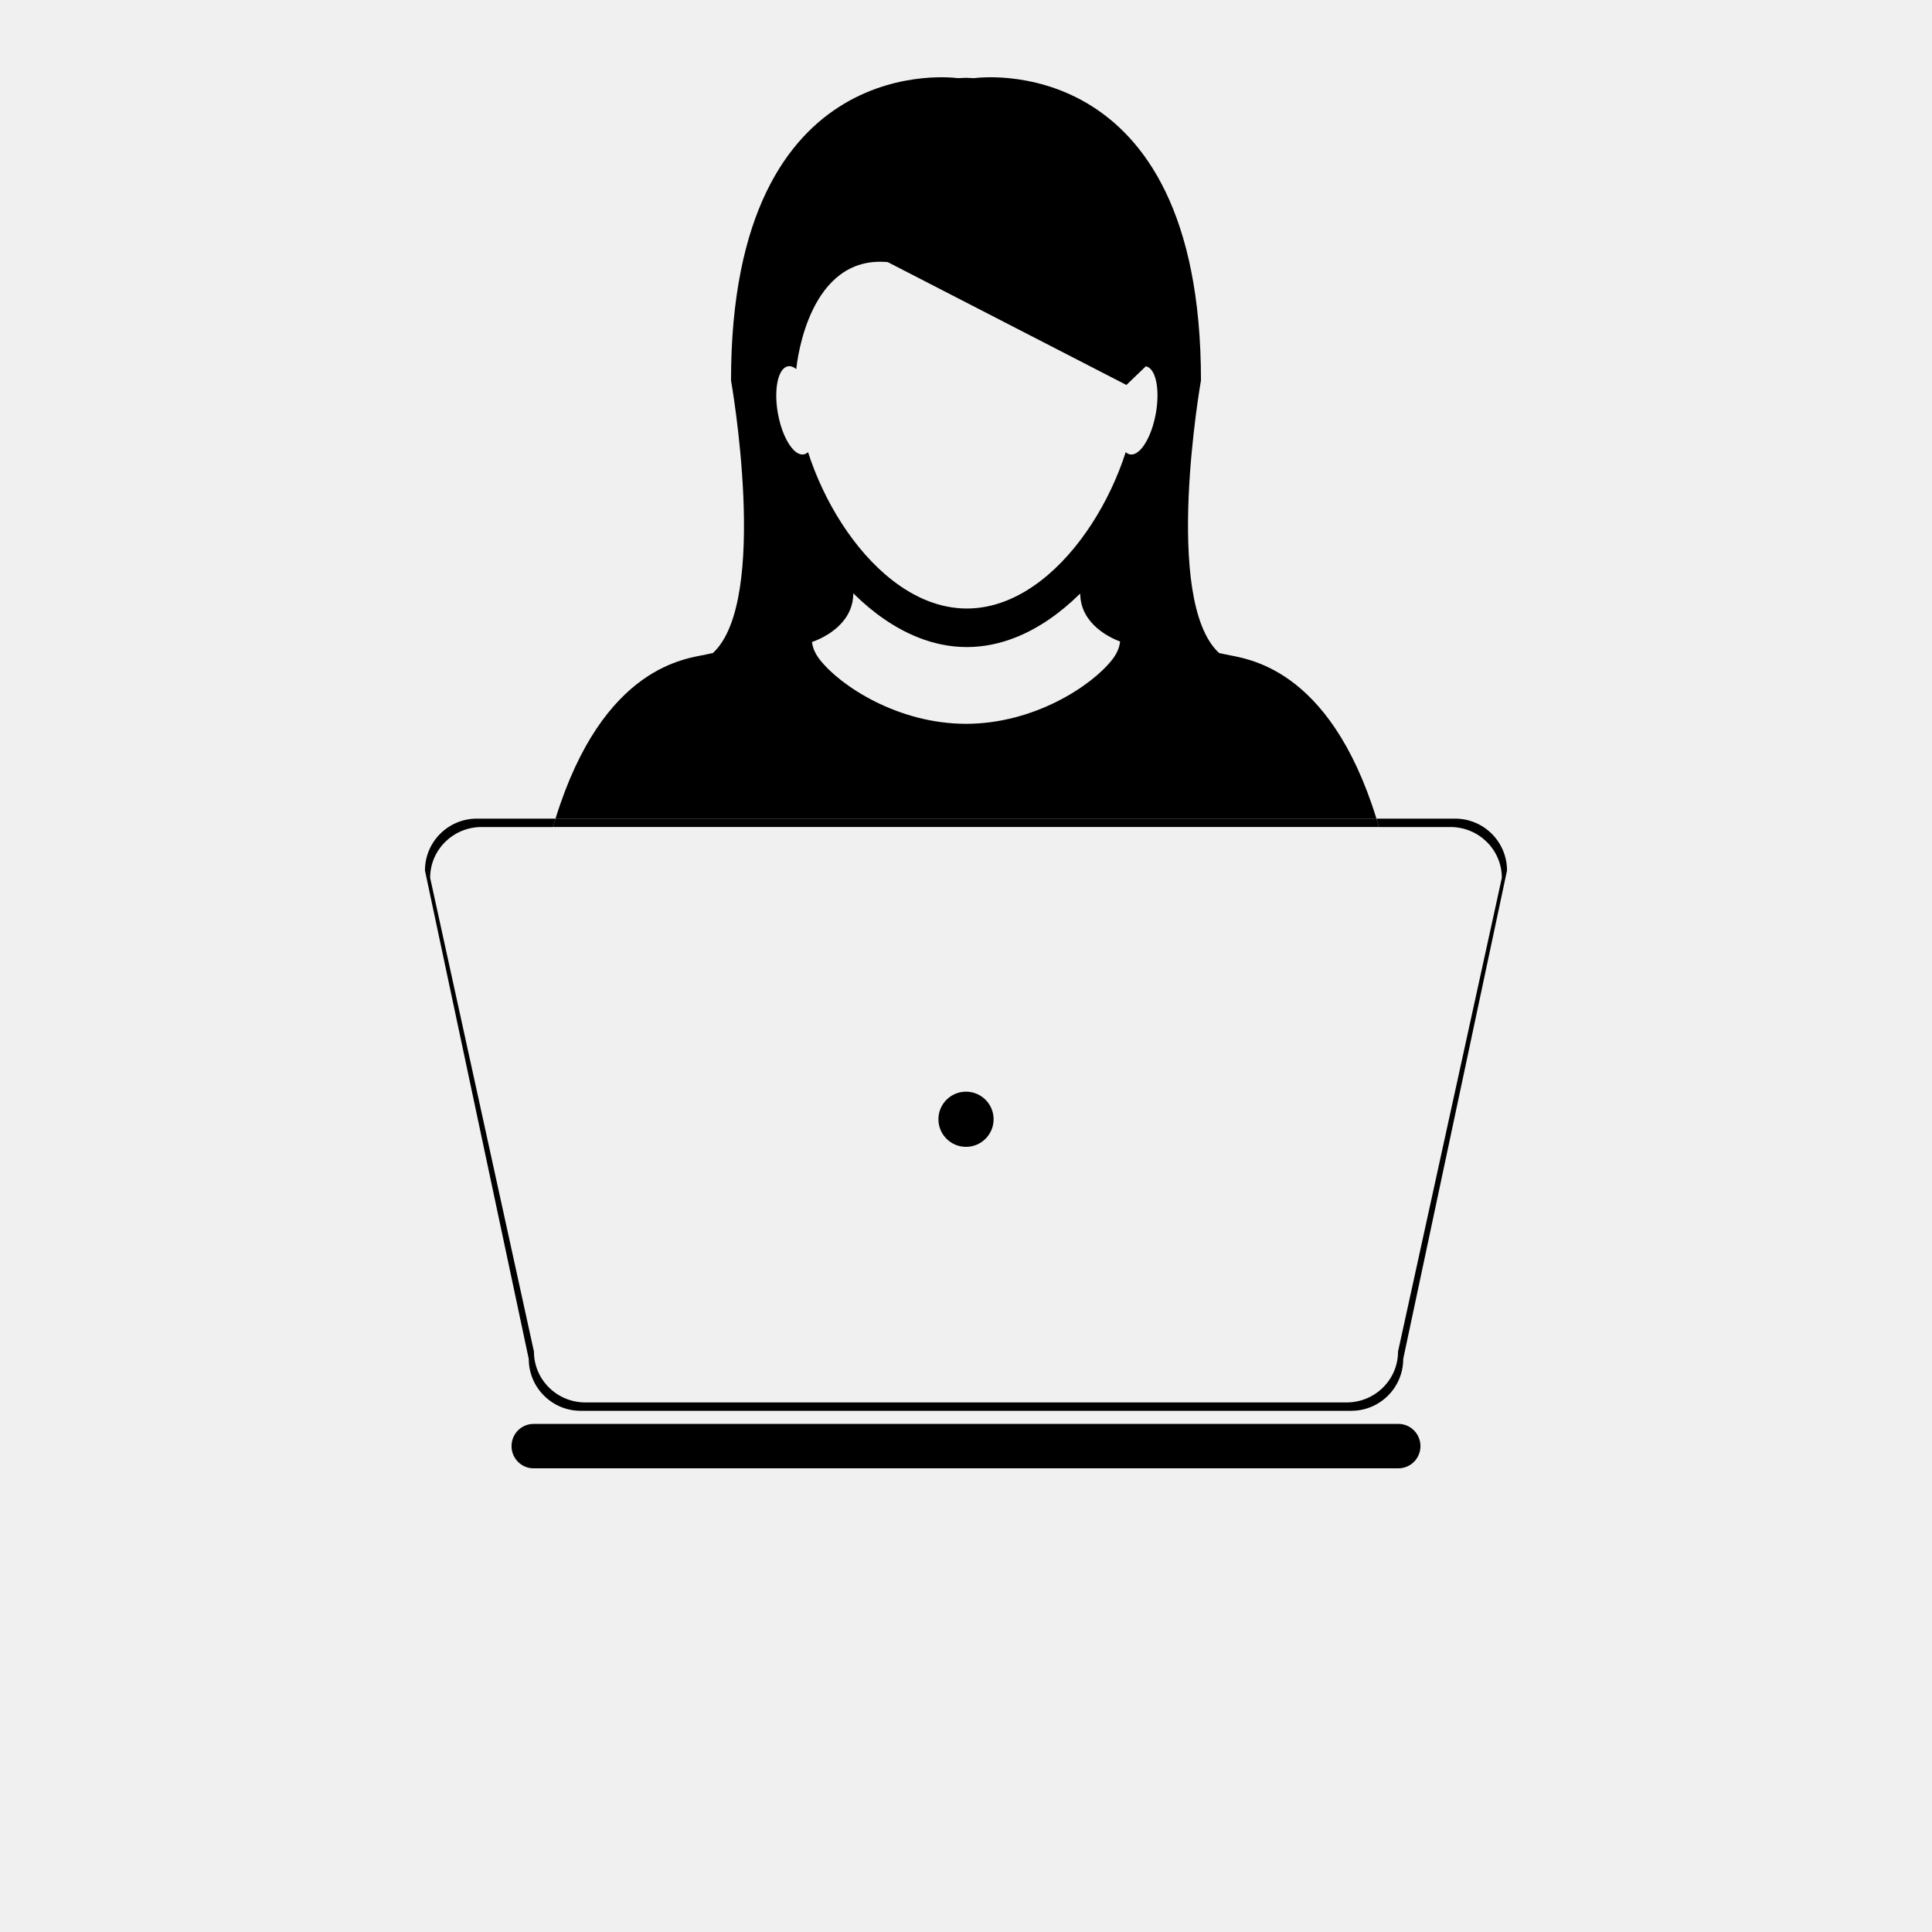
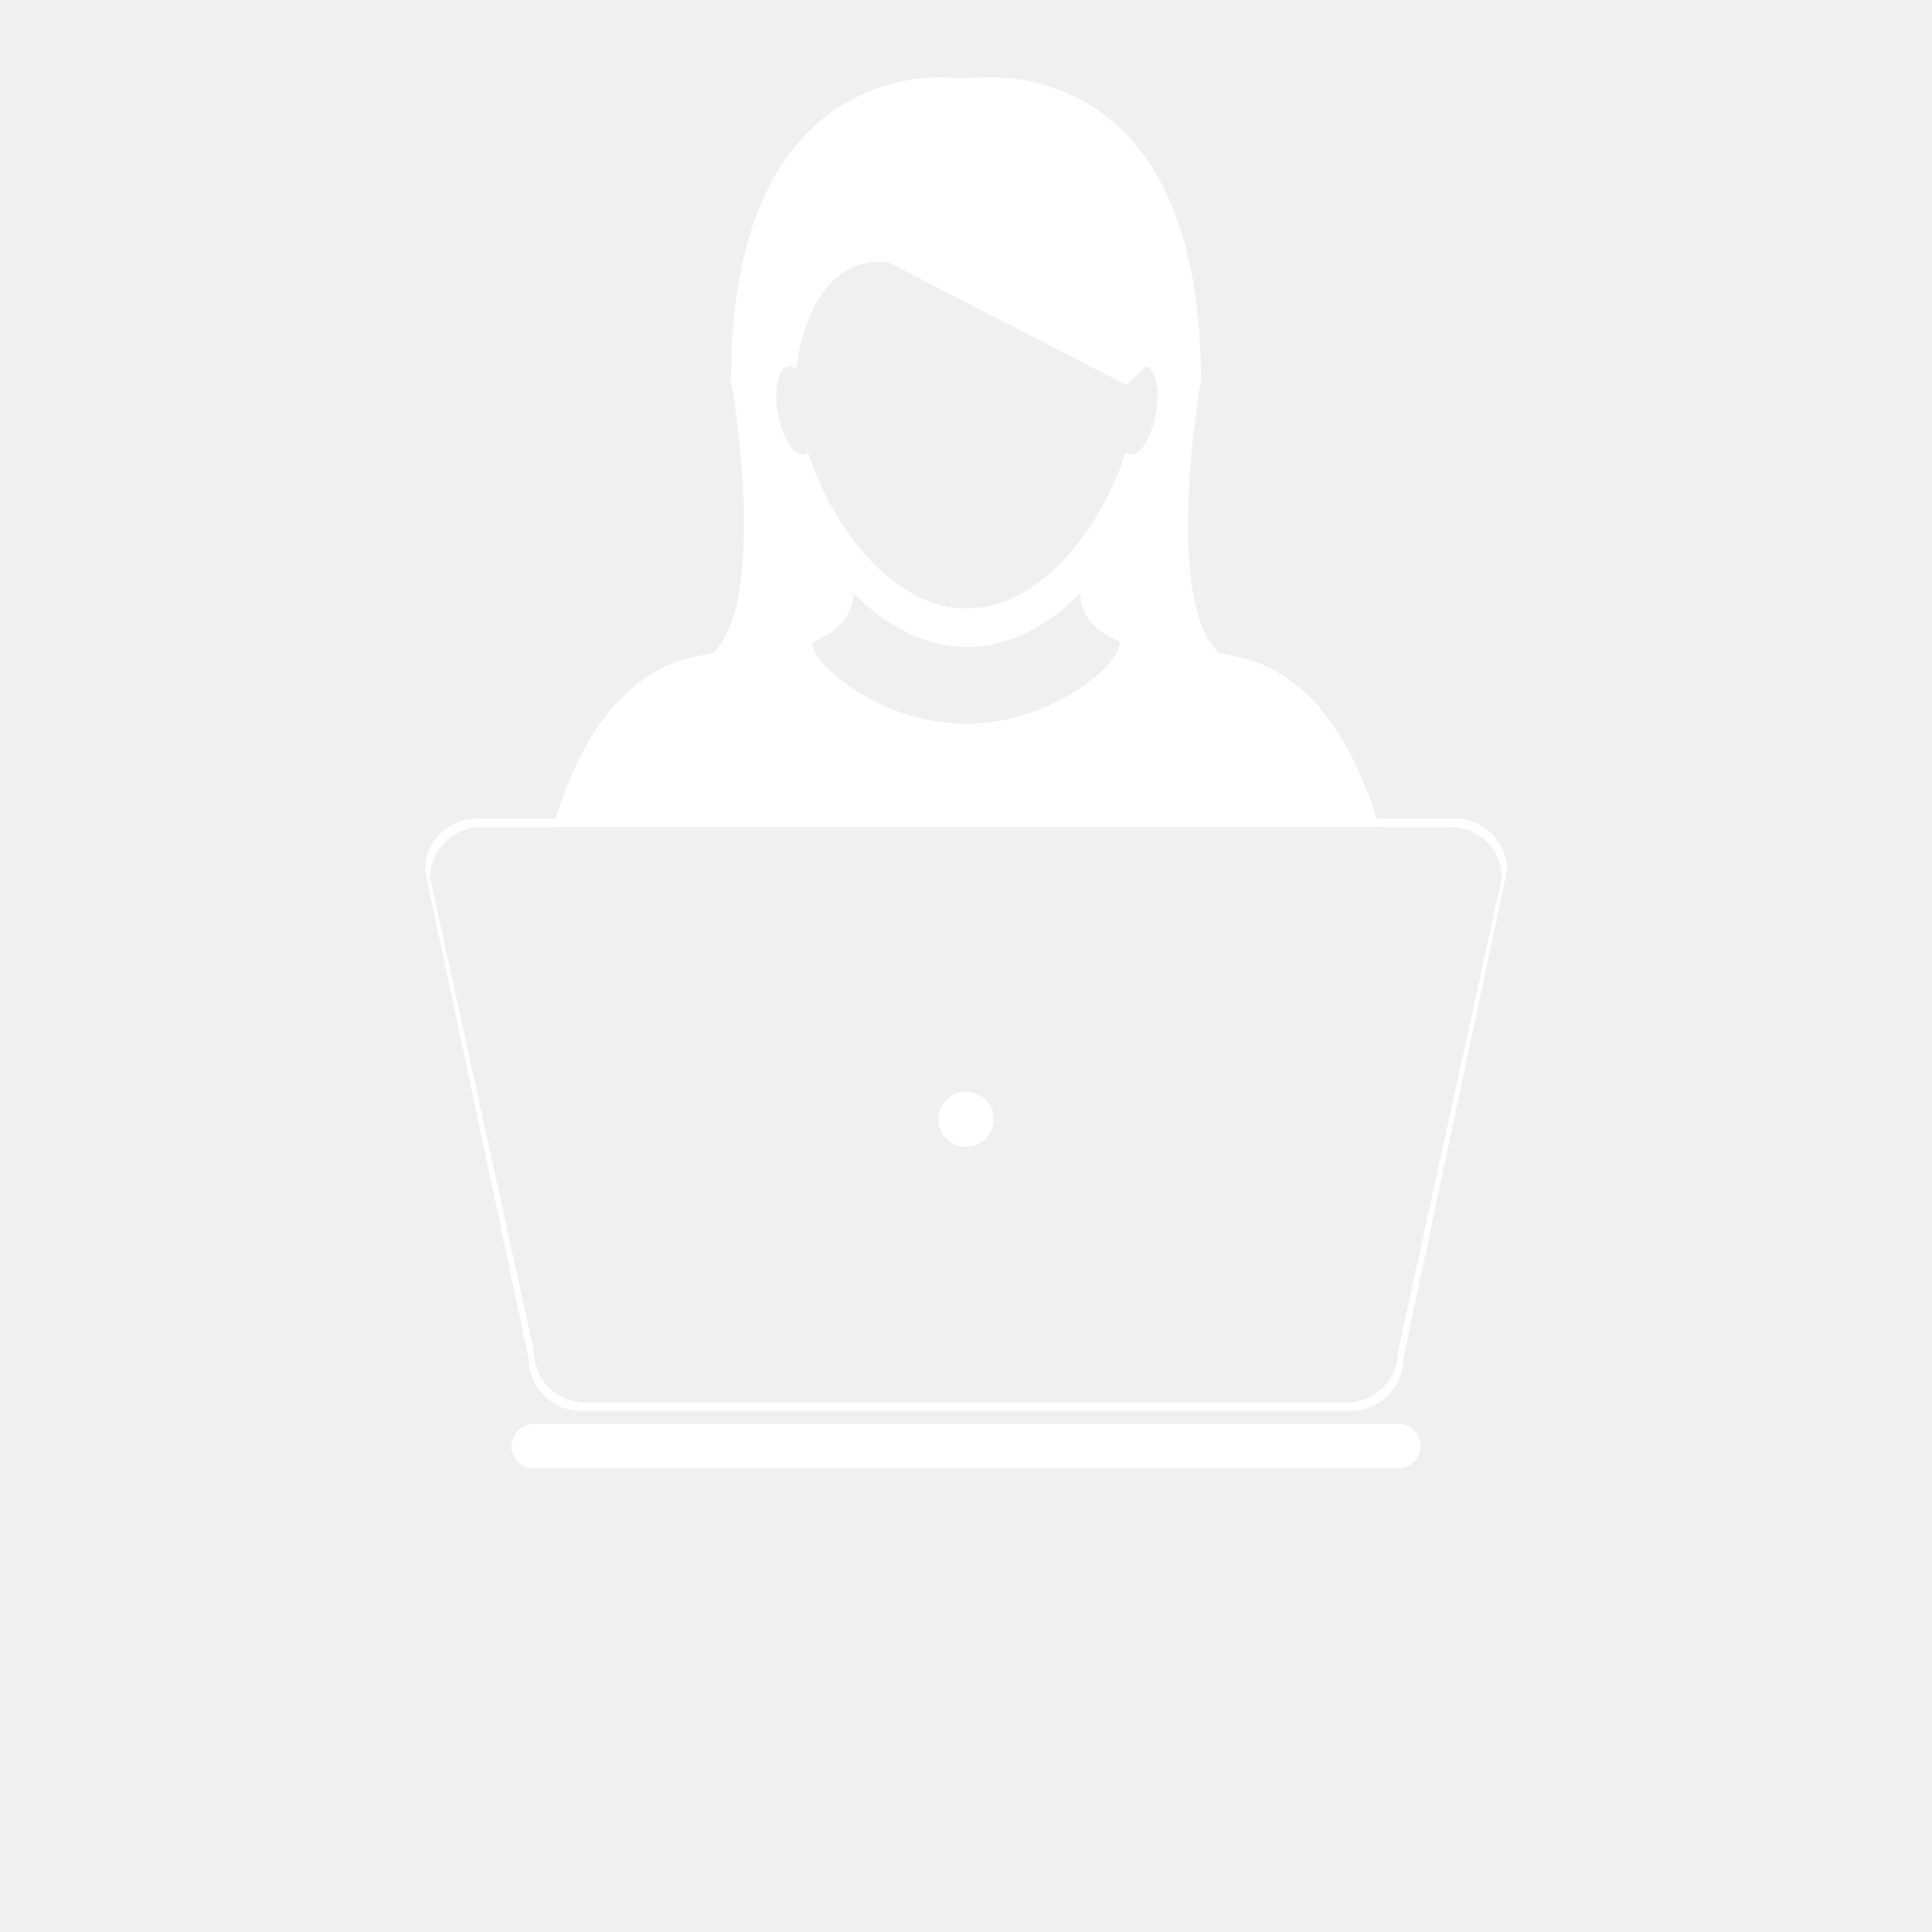
<svg xmlns="http://www.w3.org/2000/svg" width="700" height="700" viewBox="0 0 700 700" fill="none">
-   <path d="M360 405.53C360 411.05 355.523 415.526 350.004 415.526C344.484 415.526 340.008 411.05 340.008 405.53C340.008 400.007 344.484 395.534 350.004 395.534C355.523 395.534 360 400.007 360 405.53Z" fill="black" />
-   <path d="M506.68 515.91H193.32C188.906 515.91 185.336 519.516 185.336 523.957C185.332 528.398 188.906 532 193.32 532H506.68C511.086 532 514.661 528.394 514.661 523.953C514.645 519.519 511.078 515.91 506.684 515.91H506.68Z" fill="black" />
-   <path d="M444.09 237.11C443.301 236.926 442.5 236.758 441.692 236.602C421.032 217.516 435.133 137.829 435.133 137.829C435.133 16.369 352.969 28.319 352.969 28.319C351.977 28.268 350.985 28.229 350 28.194C349.016 28.229 348.024 28.268 347.02 28.319C347.02 28.319 264.864 16.37 264.864 137.829C264.864 137.829 278.966 217.513 258.305 236.602C257.493 236.758 256.7 236.926 255.907 237.11C249.219 238.673 218.587 240.696 201.278 296.594H498.708C481.407 240.696 450.77 238.672 444.087 237.11H444.09ZM405.805 232.61C405.535 234.841 404.551 236.985 402.965 239.012C395.524 248.52 374.629 262.25 350 262.25C325.371 262.25 304.473 248.52 297.035 239.012C295.449 236.985 294.465 234.84 294.195 232.61C294.57 232.485 295.422 232.18 296.547 231.676C297.008 231.465 297.512 231.223 298.047 230.942C302.543 228.59 309.164 223.645 309.164 214.977H309.168C316.281 222.016 324.18 227.594 332.621 230.942C338.301 233.2 344.219 234.442 350.312 234.442C356.398 234.442 362.32 233.192 367.996 230.942C376.355 227.626 384.195 222.122 391.246 215.169C391.297 215.192 391.347 215.212 391.387 215.235C391.566 226.411 402.778 231.305 405.809 232.426C405.816 232.481 405.816 232.544 405.805 232.61L405.805 232.61ZM418.778 149.809C417.657 156.11 415.192 161.293 412.579 163.512C411.532 164.399 410.469 164.813 409.438 164.633C408.86 164.532 408.341 164.254 407.872 163.809C402.11 181.75 391.071 199.625 377.161 210.364C369.04 216.637 359.934 220.477 350.321 220.477C340.637 220.477 331.481 216.59 323.325 210.25C309.477 199.496 298.513 181.684 292.766 163.809C292.297 164.25 291.77 164.532 291.199 164.633C290.008 164.84 288.758 164.246 287.559 163.043C285.129 160.618 282.91 155.704 281.852 149.805C280.469 142.048 281.567 135.2 284.297 133.239C284.668 132.97 285.071 132.79 285.5 132.712C286.481 132.544 287.504 132.919 288.508 133.731H288.512C288.512 133.728 288.516 133.642 288.535 133.489C288.883 130.118 293.367 92.344 321.648 94.966L408.125 139.482L415.149 132.717C415.395 132.76 415.625 132.842 415.856 132.947C418.938 134.392 420.254 141.596 418.778 149.81L418.778 149.809Z" fill="black" />
-   <path d="M210.39 511.16H489.61C499.993 511.16 508.415 502.742 508.415 492.355L546.02 315.405C546.02 305.022 537.602 296.604 527.215 296.604H498.715C499.024 297.608 499.344 298.585 499.641 299.624C499.645 299.635 499.652 299.639 499.652 299.647H525.523C535.8 299.647 544.144 307.897 544.144 318.053L506.531 489.713C506.531 499.877 498.203 508.127 487.91 508.127H212.081C201.792 508.127 193.46 499.877 193.46 489.713L155.85 318.053C155.85 307.889 164.19 299.647 174.475 299.647H200.342C200.346 299.643 200.346 299.635 200.346 299.624C200.655 298.581 200.967 297.608 201.276 296.604H172.772C162.389 296.604 153.971 305.022 153.971 315.405L191.576 492.365C191.58 502.744 199.998 511.162 210.385 511.162L210.39 511.16Z" fill="black" />
-   <path d="M200.34 299.64H499.64C499.64 299.636 499.636 299.628 499.628 299.617C499.331 298.574 499.011 297.601 498.703 296.597H201.273C200.964 297.601 200.651 298.578 200.343 299.617C200.343 299.628 200.343 299.632 200.335 299.64H200.34Z" fill="black" />
+   <path d="M360 405.53C360 411.05 355.523 415.526 350.004 415.526C344.484 415.526 340.008 411.05 340.008 405.53C340.008 400.007 344.484 395.534 350.004 395.534C355.523 395.534 360 400.007 360 405.53Z" fill="white" />
+   <path d="M506.68 515.91H193.32C188.906 515.91 185.336 519.516 185.336 523.957C185.332 528.398 188.906 532 193.32 532H506.68C511.086 532 514.661 528.394 514.661 523.953C514.645 519.519 511.078 515.91 506.684 515.91H506.68Z" fill="white" />
+   <path d="M444.09 237.11C443.301 236.926 442.5 236.758 441.692 236.602C421.032 217.516 435.133 137.829 435.133 137.829C435.133 16.369 352.969 28.319 352.969 28.319C351.977 28.268 350.985 28.229 350 28.194C349.016 28.229 348.024 28.268 347.02 28.319C347.02 28.319 264.864 16.37 264.864 137.829C264.864 137.829 278.966 217.513 258.305 236.602C257.493 236.758 256.7 236.926 255.907 237.11C249.219 238.673 218.587 240.696 201.278 296.594H498.708C481.407 240.696 450.77 238.672 444.087 237.11H444.09ZM405.805 232.61C405.535 234.841 404.551 236.985 402.965 239.012C395.524 248.52 374.629 262.25 350 262.25C325.371 262.25 304.473 248.52 297.035 239.012C295.449 236.985 294.465 234.84 294.195 232.61C294.57 232.485 295.422 232.18 296.547 231.676C297.008 231.465 297.512 231.223 298.047 230.942C302.543 228.59 309.164 223.645 309.164 214.977H309.168C316.281 222.016 324.18 227.594 332.621 230.942C338.301 233.2 344.219 234.442 350.312 234.442C356.398 234.442 362.32 233.192 367.996 230.942C376.355 227.626 384.195 222.122 391.246 215.169C391.297 215.192 391.347 215.212 391.387 215.235C391.566 226.411 402.778 231.305 405.809 232.426C405.816 232.481 405.816 232.544 405.805 232.61ZM418.778 149.809C417.657 156.11 415.192 161.293 412.579 163.512C411.532 164.399 410.469 164.813 409.438 164.633C408.86 164.532 408.341 164.254 407.872 163.809C402.11 181.75 391.071 199.625 377.161 210.364C369.04 216.637 359.934 220.477 350.321 220.477C340.637 220.477 331.481 216.59 323.325 210.25C309.477 199.496 298.513 181.684 292.766 163.809C292.297 164.25 291.77 164.532 291.199 164.633C290.008 164.84 288.758 164.246 287.559 163.043C285.129 160.618 282.91 155.704 281.852 149.805C280.469 142.048 281.567 135.2 284.297 133.239C284.668 132.97 285.071 132.79 285.5 132.712C286.481 132.544 287.504 132.919 288.508 133.731H288.512C288.512 133.728 288.516 133.642 288.535 133.489C288.883 130.118 293.367 92.344 321.648 94.966L408.125 139.482L415.149 132.717C415.395 132.76 415.625 132.842 415.856 132.947C418.938 134.392 420.254 141.596 418.778 149.81V149.809Z" fill="white" />
+   <path d="M210.39 511.16H489.61C499.993 511.16 508.415 502.742 508.415 492.355L546.02 315.405C546.02 305.022 537.602 296.604 527.215 296.604H498.715C499.024 297.608 499.344 298.585 499.641 299.624C499.645 299.635 499.652 299.639 499.652 299.647H525.523C535.8 299.647 544.144 307.897 544.144 318.053L506.531 489.713C506.531 499.877 498.203 508.127 487.91 508.127H212.081C201.792 508.127 193.46 499.877 193.46 489.713L155.85 318.053C155.85 307.889 164.19 299.647 174.475 299.647H200.342C200.346 299.643 200.346 299.635 200.346 299.624C200.655 298.581 200.967 297.608 201.276 296.604H172.772C162.389 296.604 153.971 305.022 153.971 315.405L191.576 492.365C191.58 502.744 199.998 511.162 210.385 511.162L210.39 511.16Z" fill="white" />
+   <path d="M200.34 299.64H499.64C499.64 299.636 499.636 299.628 499.628 299.617C499.331 298.574 499.011 297.601 498.703 296.597H201.273C200.964 297.601 200.651 298.578 200.343 299.617C200.343 299.628 200.343 299.632 200.335 299.64H200.34Z" fill="white" />
</svg>
